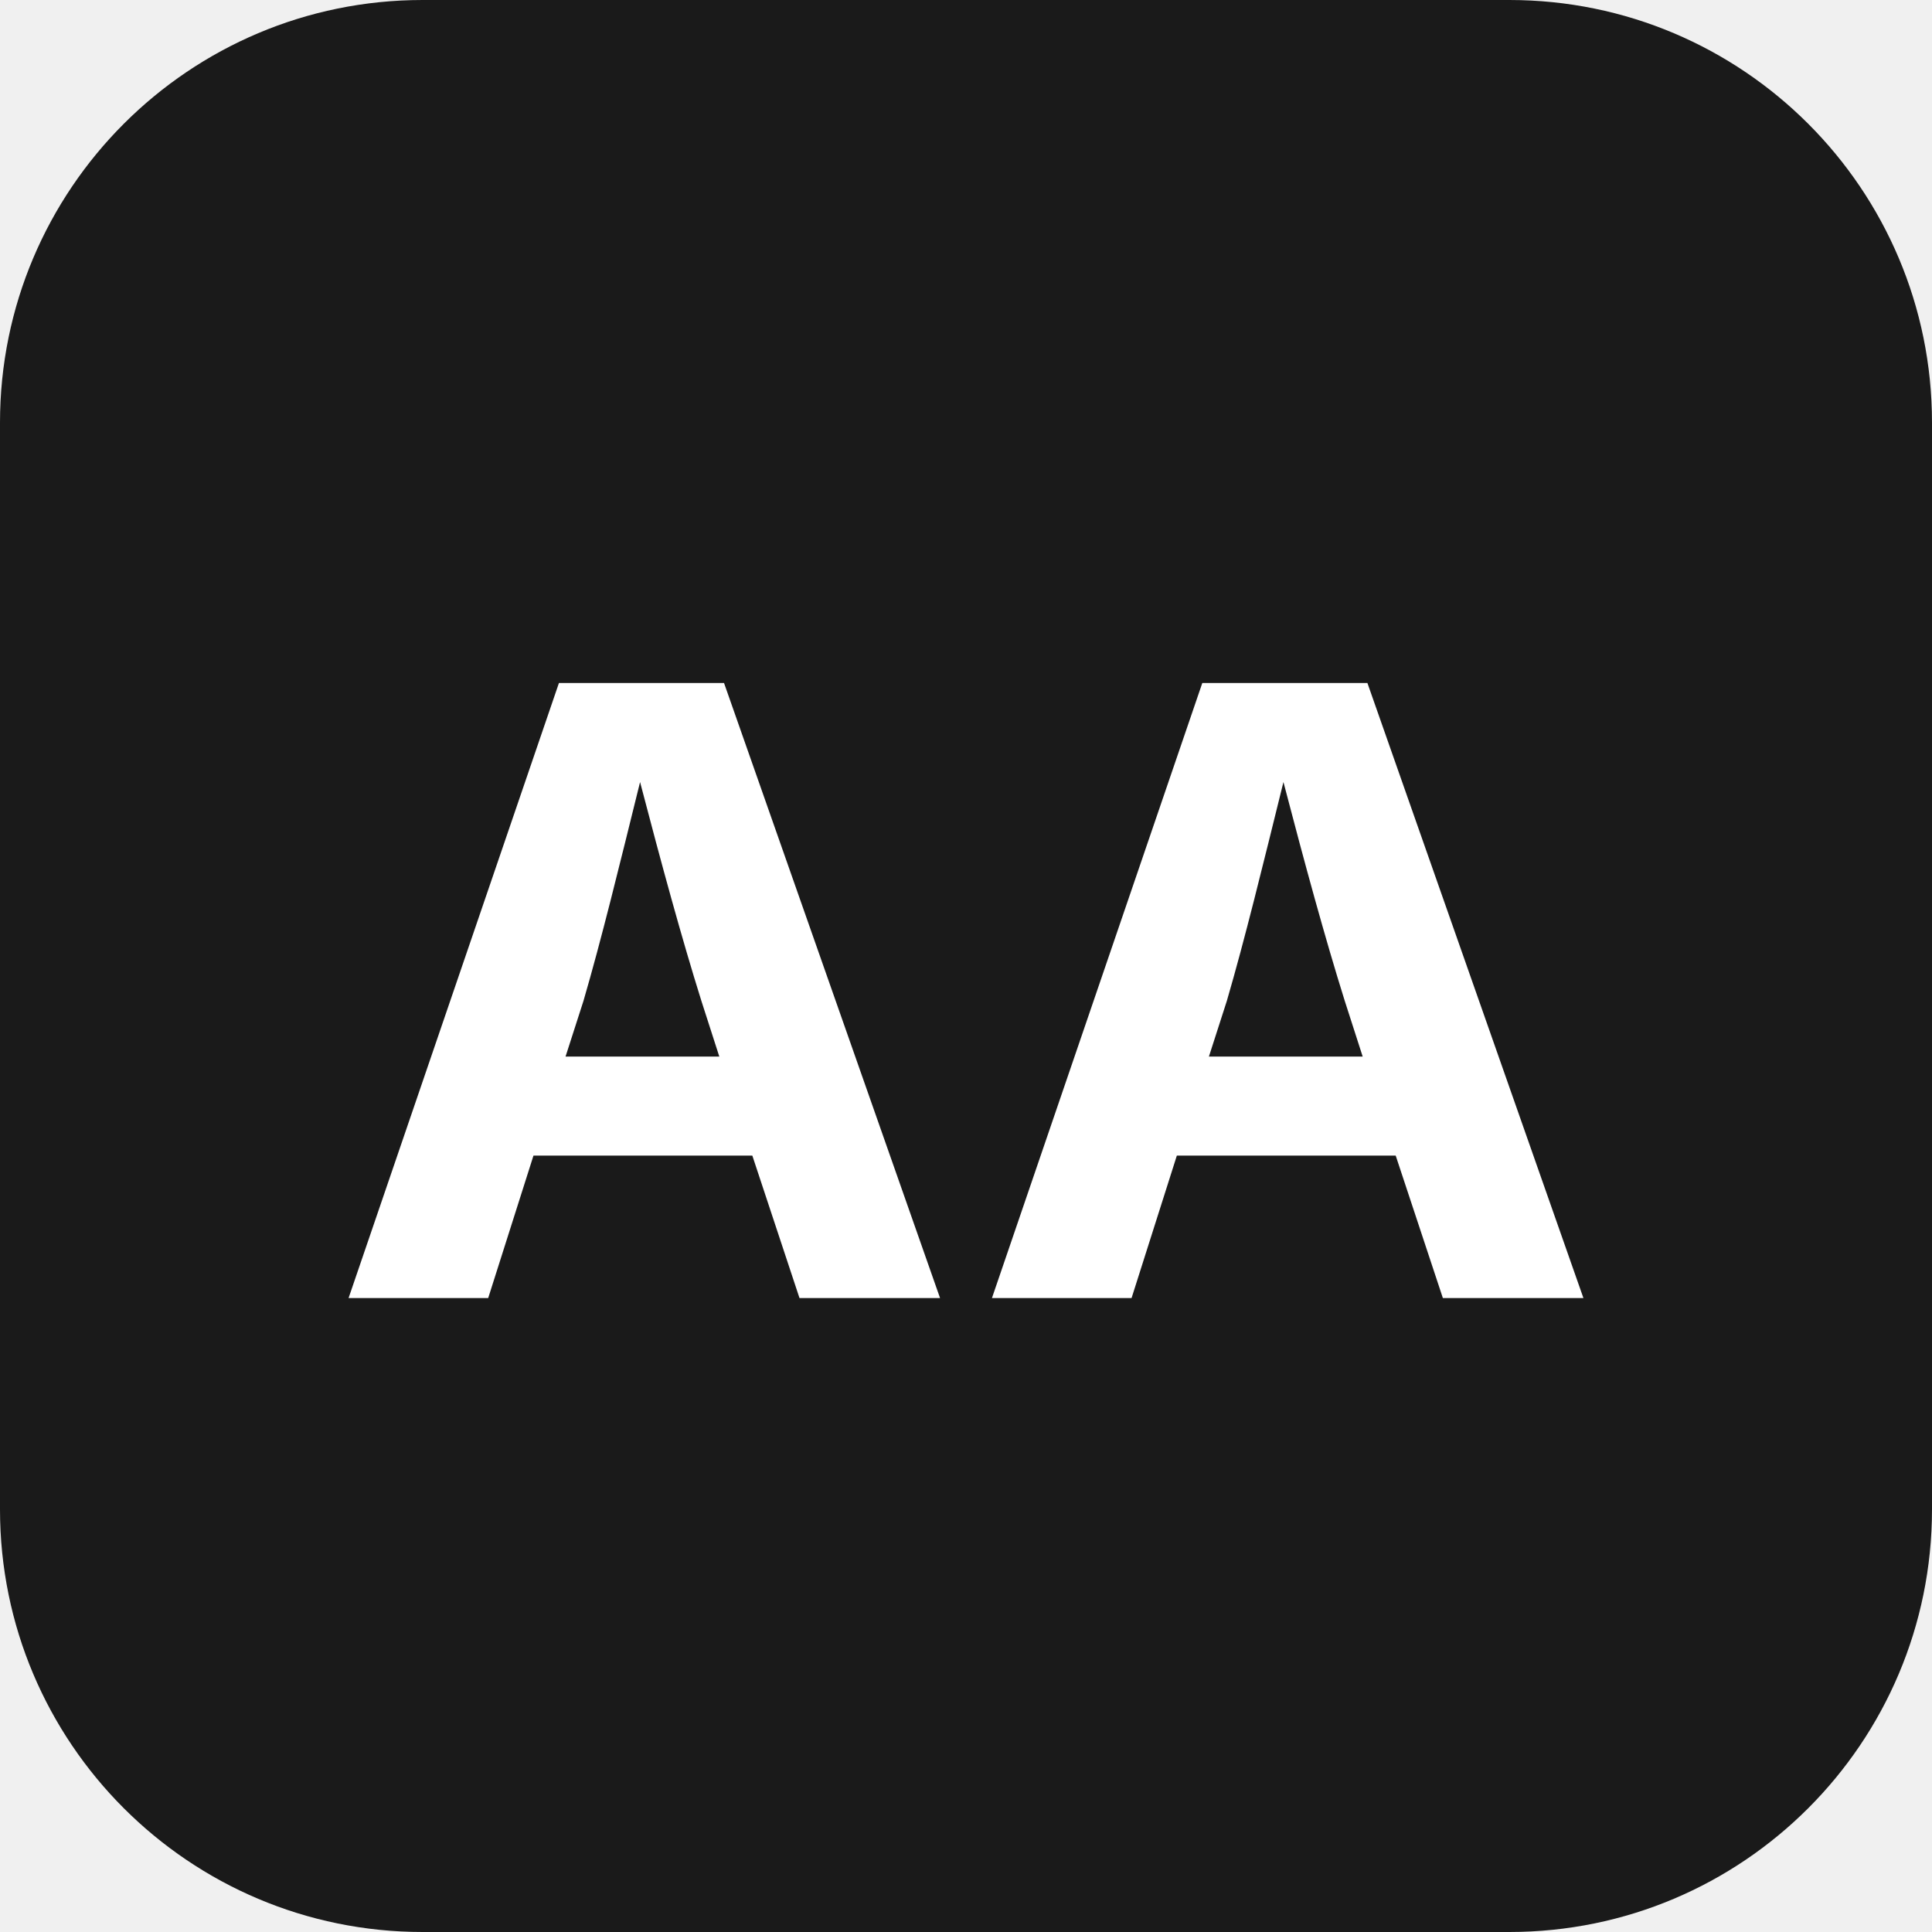
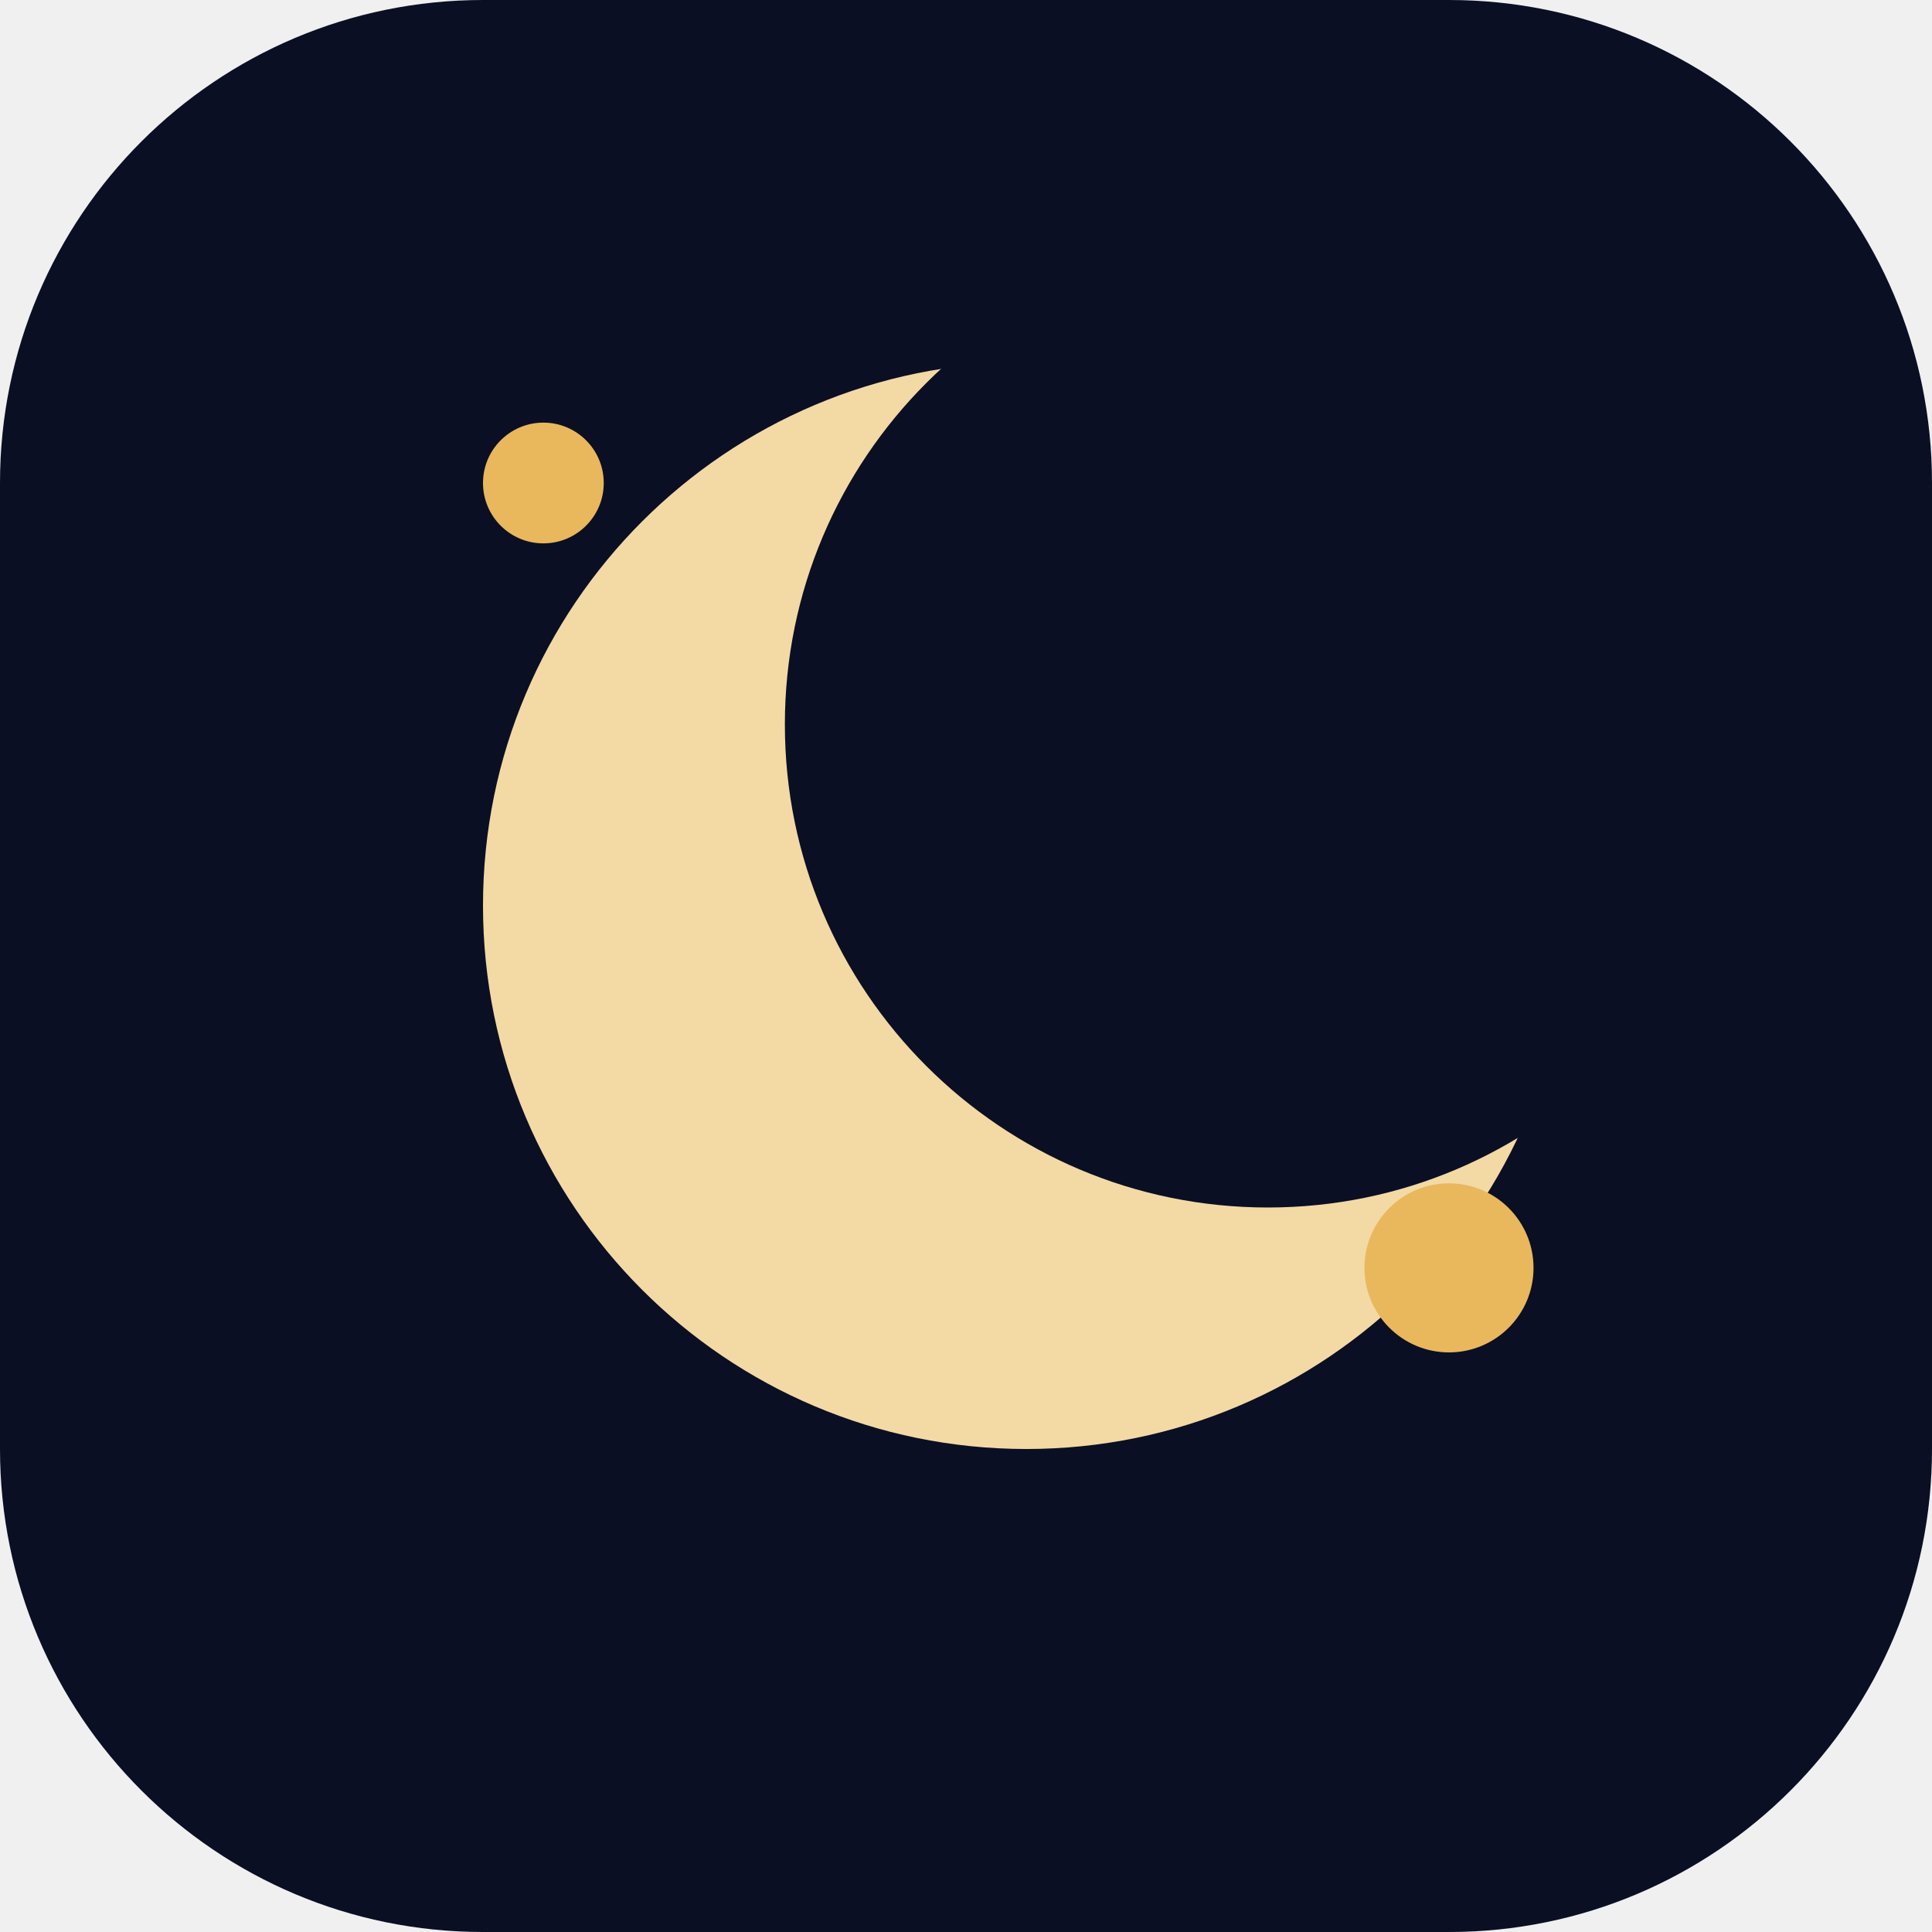
<svg xmlns="http://www.w3.org/2000/svg" viewBox="0 0 32 32">
-   <rect width="32" height="32" rx="7" fill="#1a1a1a" />
-   <text x="16" y="21.5" text-anchor="middle" font-family="Inter,Arial,sans-serif" font-size="14" font-weight="700" fill="#fff">AA</text>
+   <rect width="32" height="32" rx="8" fill="#0A0F24" />
+   <circle cx="17" cy="15" r="9" fill="#F3D9A4" />
+   <circle cx="21" cy="12" r="8" fill="#0A0F24" />
+   <circle cx="24" cy="21" r="1.4" fill="#E9B85C" />
+   <circle cx="9" cy="8" r="1" fill="#E9B85C" />
</svg>
